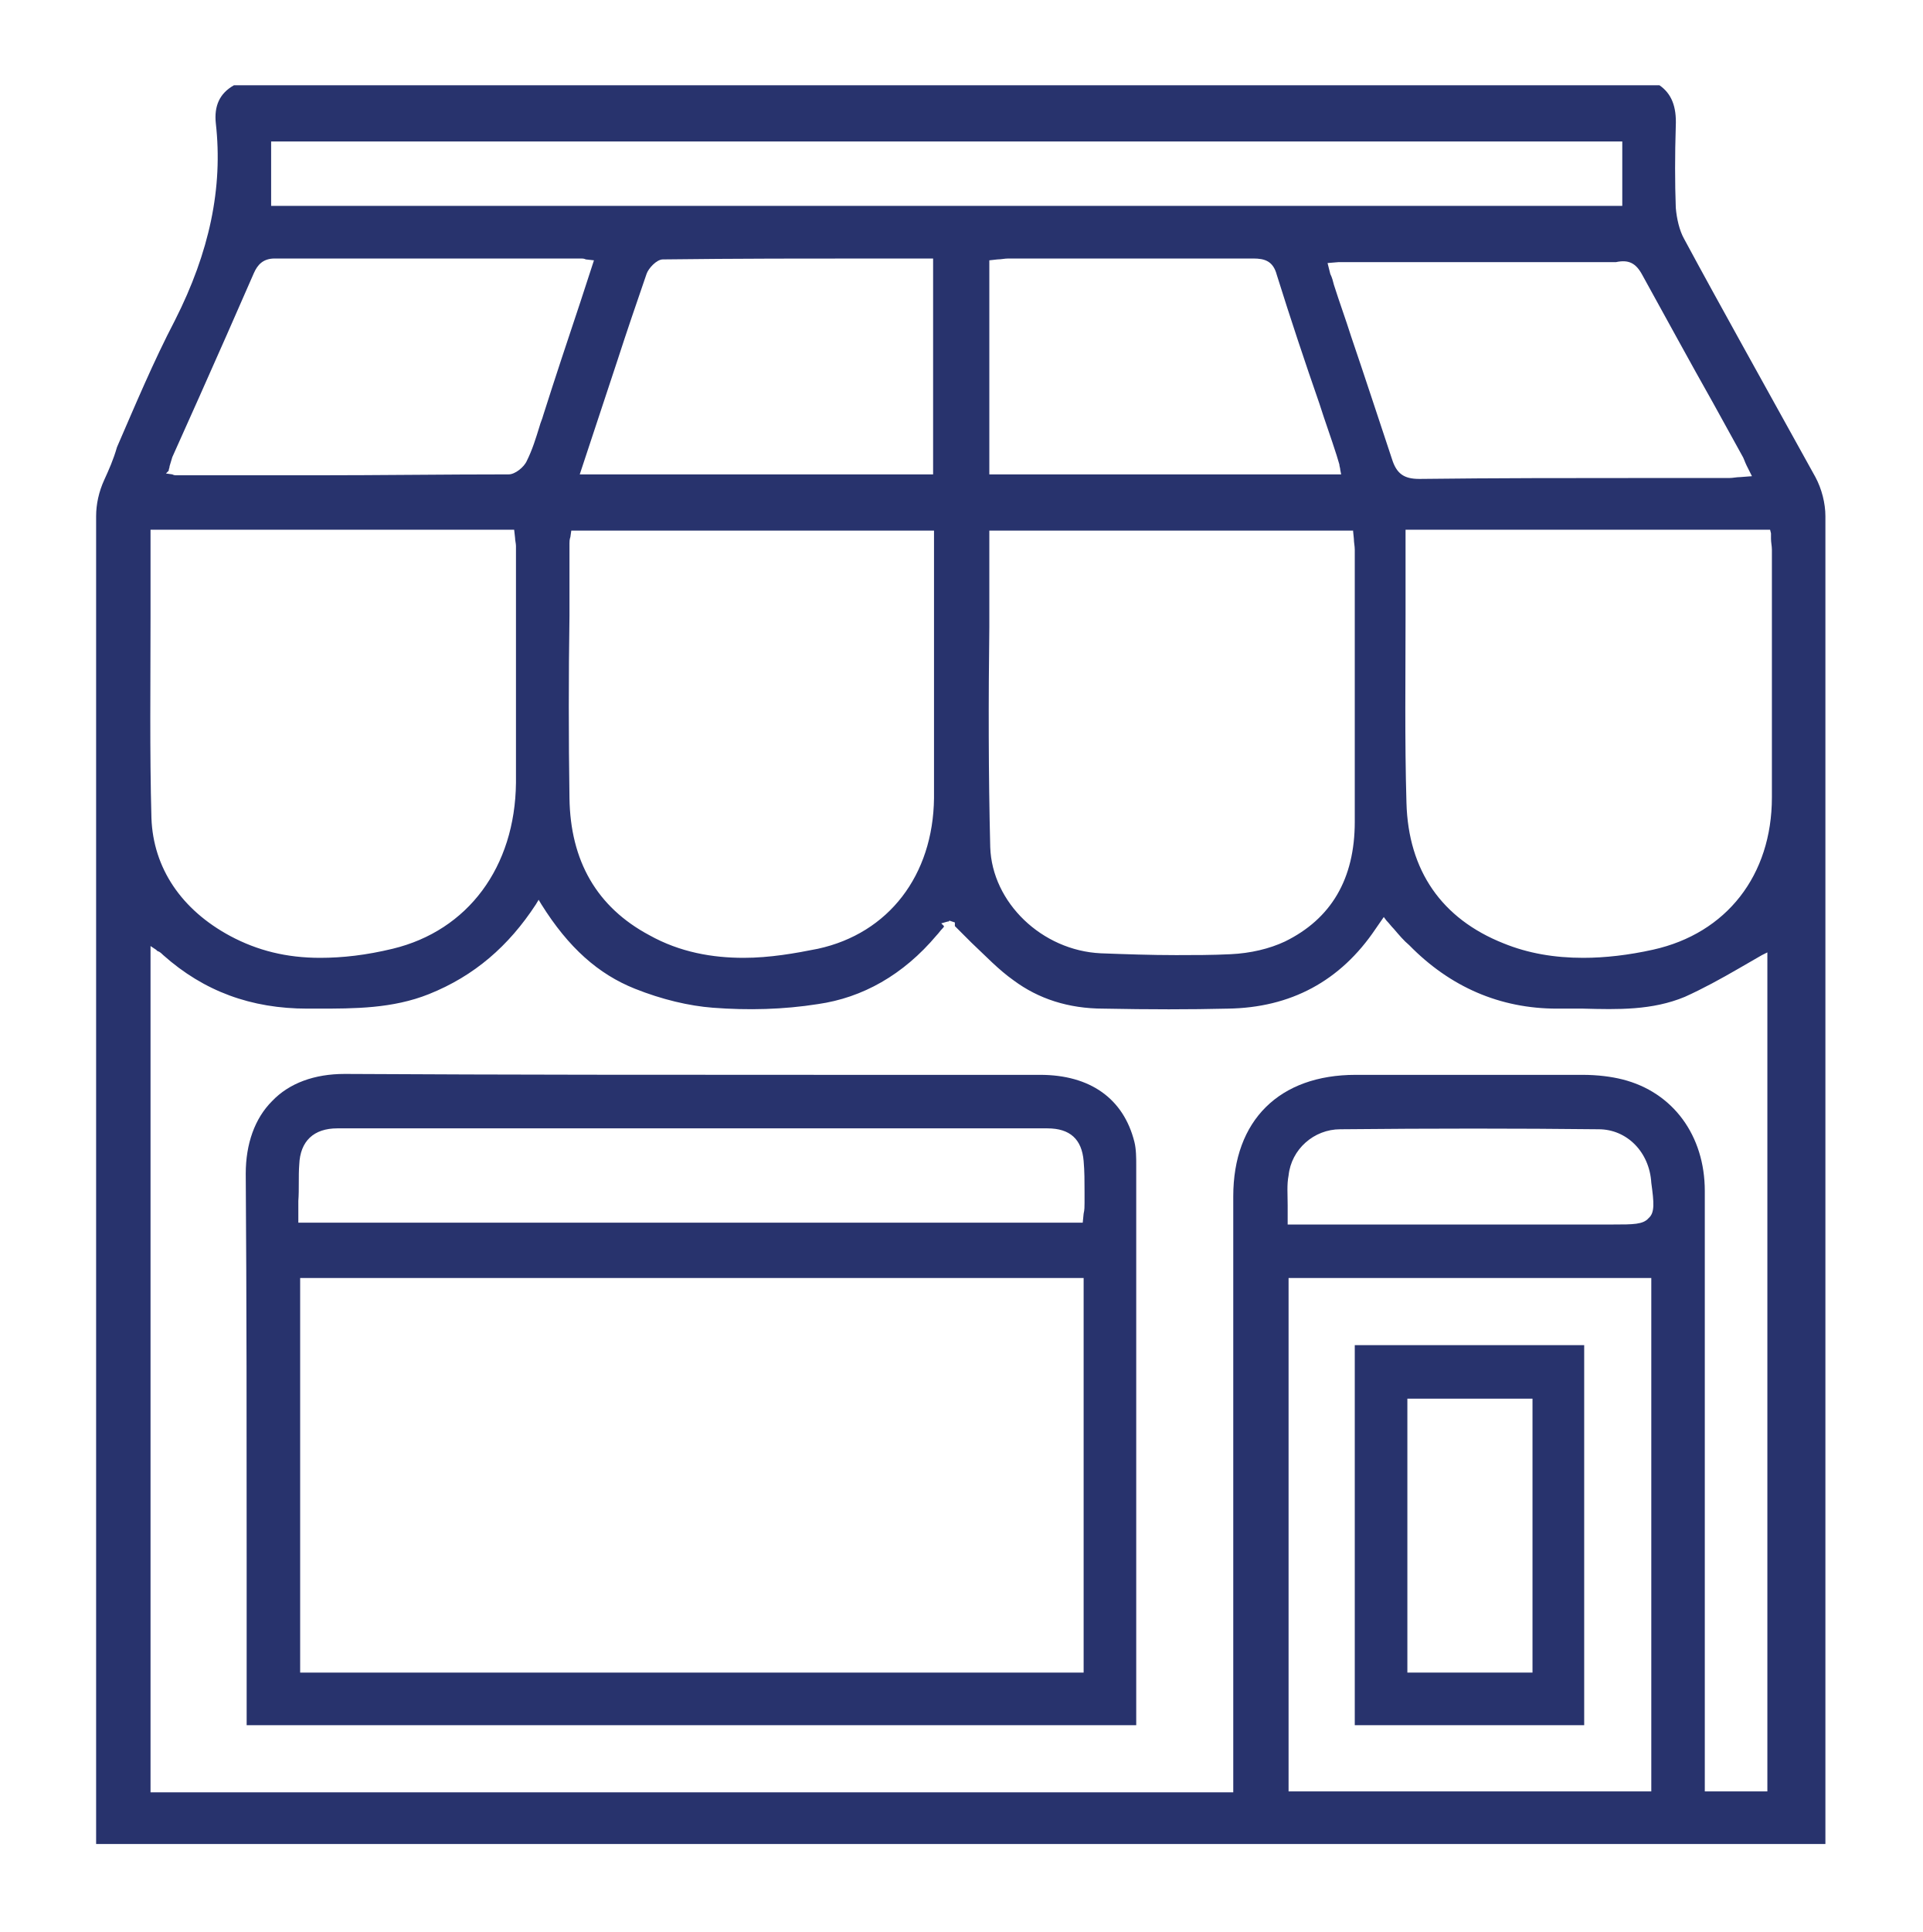
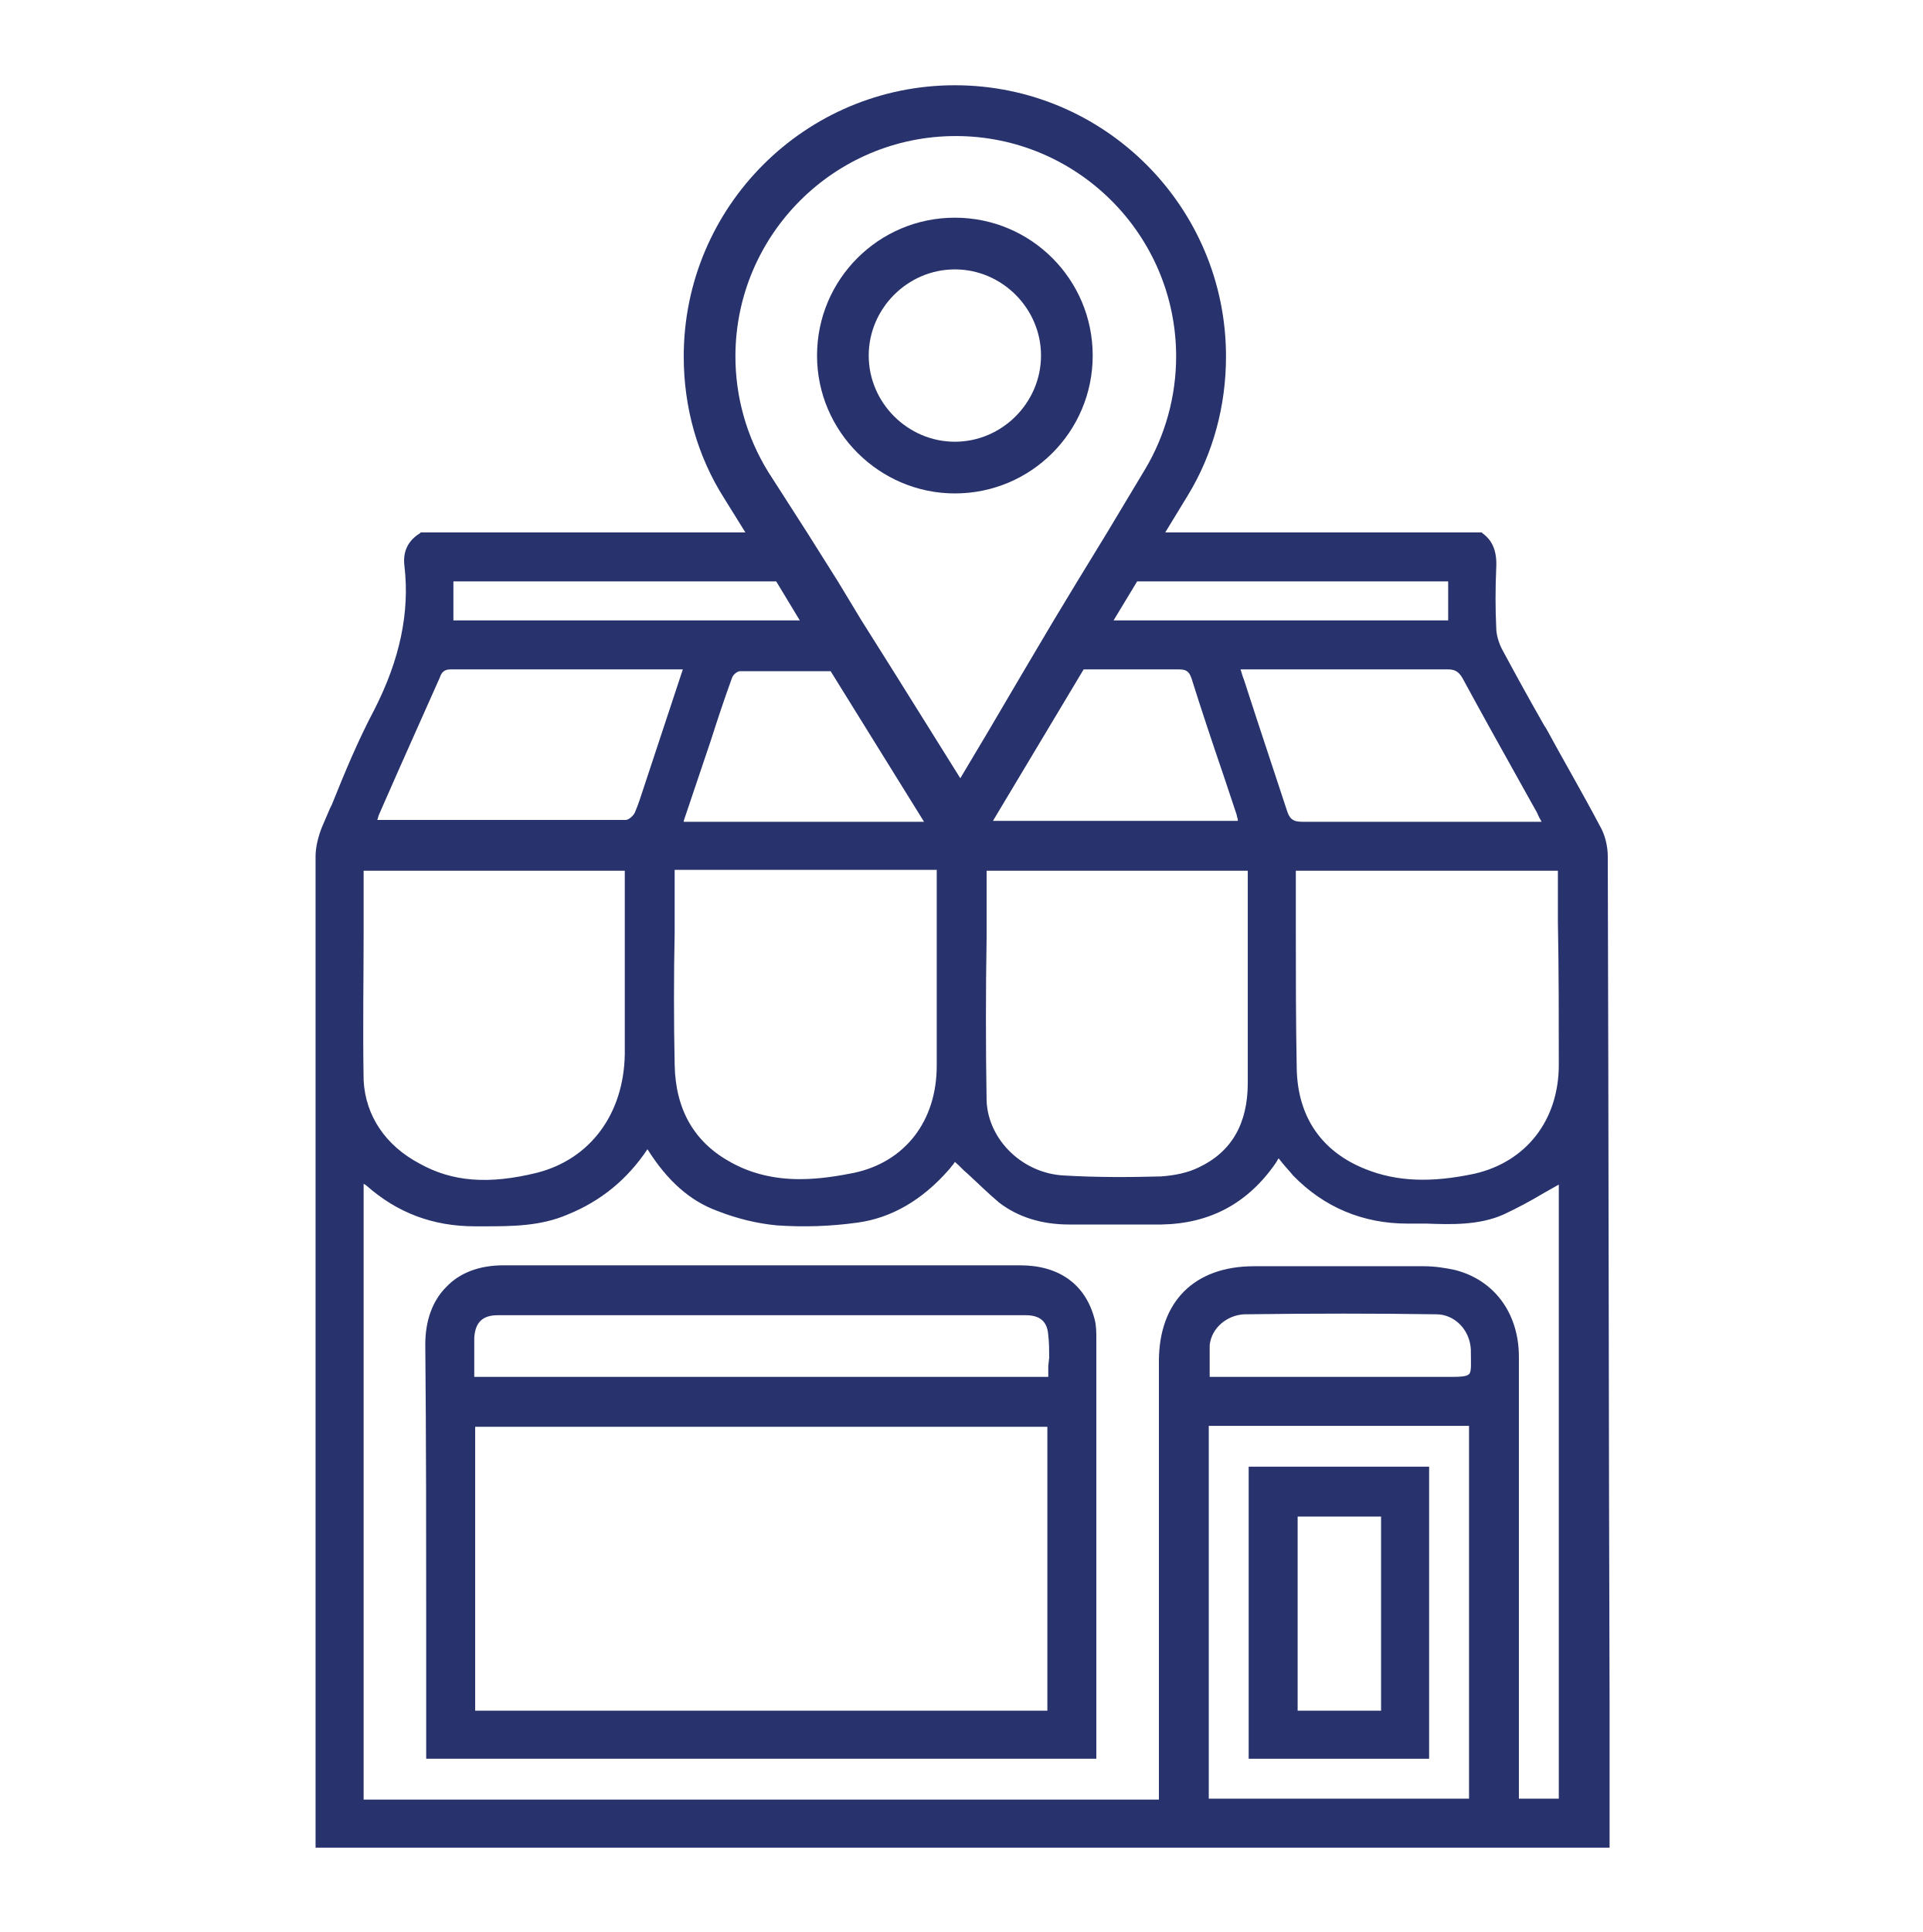
<svg xmlns="http://www.w3.org/2000/svg" version="1.1" id="Layer_1" x="0px" y="0px" viewBox="-294 386.7 21.2 21.3" style="enable-background:new -294 386.7 21.2 21.3;" xml:space="preserve">
  <style type="text/css">
	.st0{fill:#28336D;}
</style>
+   <path class="st0" d="M-1956.28,7.65c0,1.16,0.94,2.1,2.1,2.1h5.1l0.06,0.17c0.47,1.31,1.7,2.19,3.08,2.19  c1.37,0,2.61-0.88,3.08-2.19l0.06-0.17h10.2l0.06,0.17c0.47,1.31,1.7,2.19,3.08,2.19c1.37,0,2.61-0.88,3.08-2.19l0.06-0.17h5.1  c1.16,0,2.1-0.94,2.1-2.1V-2.94c0-3.11-2.53-5.63-5.63-5.63h-6.28l-0.06-0.17c-0.47-1.31-1.7-2.19-3.08-2.19H-1953  c-1.81,0-3.28,1.47-3.28,3.28V7.65z M-1920.98,0.84h-5.21v-1.43c0-0.79,0.64-1.43,1.43-1.43h3.78V0.84z M-1930.89-6.72h6.13  c1.59,0,3.01,1.01,3.55,2.52l0.12,0.33h-3.67c-1.81,0-3.28,1.47-3.28,3.28v3.28h7.06V7.9h-5.35l-0.06-0.17  c-0.47-1.31-1.7-2.19-3.08-2.19c-0.35,0-0.71,0.07-1.09,0.2l-0.33,0.12V-6.72z M-1929.46,7.4c0.79,0,1.43,0.64,1.43,1.43  s-0.64,1.43-1.43,1.43s-1.43-0.64-1.43-1.43S-1930.25,7.4-1929.46,7.4z M-1945.94,10.25c-0.79,0-1.43-0.64-1.43-1.43  s0.64-1.43,1.43-1.43s1.43,0.64,1.43,1.43S-1945.15,10.25-1945.94,10.25z M-1954.42-7.65c0-0.79,0.64-1.43,1.43-1.43h18.83  c0.79,0,1.43,0.64,1.43,1.43V7.9h-10.06l-0.06-0.17c-0.47-1.31-1.7-2.19-3.08-2.19c-1.38,0-2.61,0.88-3.08,2.19l-0.06,0.17h-5.35  V-7.65z" />
+   <rect x="-1951.57" y="-6.22" class="st0" width="1.85" height="8.91" />
+   <rect x="-1946.86" y="-6.22" class="st0" width="1.85" height="8.91" />
+   <rect x="-1942.16" y="-6.22" class="st0" width="1.85" height="8.91" />
+   <rect x="-1937.45" y="-6.22" class="st0" width="1.85" height="8.91" />
+   <path class="st0" d="M-1957.7-60.35h-18.83c-1.37,0-2.61,0.88-3.08,2.19l-0.06,0.17h-6.28c-3.11,0-5.63,2.53-5.63,5.63v10.59  c0,1.16,0.94,2.1,2.1,2.1h5.1l0.06,0.17c0.47,1.31,1.7,2.19,3.08,2.19s2.61-0.88,3.08-2.19l0.06-0.17h10.2l0.06,0.17  c0.47,1.31,1.7,2.19,3.08,2.19s2.61-0.88,3.08-2.19l0.06-0.17h5.1c1.16,0,2.1-0.94,2.1-2.1v-15.3  C-1954.42-58.88-1955.89-60.35-1957.7-60.35z M-1989.72-51.43h3.78c0.79,0,1.43,0.64,1.43,1.43v1.43h-5.21V-51.43z M-1981.23-39.17  c-0.79,0-1.43-0.64-1.43-1.43s0.64-1.43,1.43-1.43s1.43,0.64,1.43,1.43S-1980.45-39.17-1981.23-39.17z M-1979.81-43.55l-0.33-0.12  c-0.38-0.14-0.74-0.2-1.09-0.2c-1.37,0-2.61,0.88-3.08,2.19l-0.06,0.17h-5.35v-5.21h7.06v-3.28c0-1.81-1.47-3.28-3.28-3.28h-3.67  l0.12-0.33c0.54-1.51,1.96-2.52,3.55-2.52h6.13V-43.55z M-1964.76-39.17c-0.79,0-1.43-0.64-1.43-1.43s0.64-1.43,1.43-1.43  s1.43,0.64,1.43,1.43S-1963.98-39.17-1964.76-39.17z M-1956.28-41.52h-5.35l-0.06-0.17c-0.47-1.31-1.7-2.19-3.08-2.19  c-1.37,0-2.61,0.88-3.08,2.19l-0.06,0.17h-10.06v-15.55c0-0.79,0.64-1.43,1.43-1.43h18.83c0.79,0,1.43,0.64,1.43,1.43V-41.52z" />
+   <rect x="-1960.98" y="-55.64" class="st0" width="1.85" height="8.91" />
+   <rect x="-1965.69" y="-55.64" class="st0" width="1.85" height="8.91" />
+   <rect x="-1970.4" y="-55.64" class="st0" width="1.85" height="8.91" />
+   <rect x="-1975.1" y="-55.64" class="st0" width="1.85" height="8.91" />
+   <path class="st0" d="M-1947.11-34.46h-16.47c-1.16,0-2.1,0.94-2.1,2.1v16.47c0,1.16,0.94,2.1,2.1,2.1h16.47c1.16,0,2.1-0.94,2.1-2.1  v-16.47C-1945.01-33.52-1945.95-34.46-1947.11-34.46z M-1956.78-32.61h2.85v2.85h-2.85V-32.61z M-1963.84-15.63v-16.97h5.21v4.71  h6.56v-4.71h5.21l0,16.97H-1963.84z" />
+   <rect x="-1951.57" y="-20.34" class="st0" width="1.85" height="1.85" />
+   <rect x="-1956.28" y="-20.34" class="st0" width="1.85" height="1.85" />
+   <rect x="-1942.16" y="-25.05" class="st0" width="1.85" height="1.85" />
+   <rect x="-1937.45" y="-25.05" class="st0" width="1.85" height="1.85" />
+   <path class="st0" d="M-1919.12-37.06c0-7.65-6.22-13.87-13.87-13.87h-14.24l2.95-2.95l-1.31-1.31l-5.19,5.18l5.19,5.19l1.31-1.31  l-2.95-2.95h14.24c6.63,0,12.02,5.39,12.02,12.02c0,6.54-5.26,11.88-11.77,12.01v1.85C-1925.21-23.33-1919.12-29.5-1919.12-37.06z" />
+   <rect x="-1970.4" y="-25.05" class="st0" width="1.85" height="1.85" />
+   <rect x="-1975.1" y="-25.05" class="st0" width="1.85" height="1.85" />
+   <path class="st0" d="M-1959.92,1.76l-5.19-5.19l-1.31,1.31l2.95,2.95h-14.24c-6.63,0-12.02-5.39-12.02-12.02  c0-6.54,5.26-11.88,11.77-12.01v-1.85c-7.53,0.13-13.62,6.3-13.62,13.87c0,7.65,6.22,13.87,13.87,13.87h14.24l-2.95,2.95l1.31,1.31  L-1959.92,1.76z" />
  <g>
-     <path class="st0" d="M-292.85,391.99c-0.06,0.13-0.09,0.27-0.09,0.4c0,4.28,0,8.56,0,12.84v1.8h19.07v-2.07c0-4.12,0-8.38,0-12.57   c0-0.14-0.04-0.3-0.11-0.43c-0.27-0.49-0.55-0.99-0.82-1.48c-0.21-0.38-0.42-0.76-0.63-1.15c-0.05-0.09-0.08-0.22-0.09-0.34   c-0.01-0.28-0.01-0.58,0-0.9c0.01-0.22-0.05-0.36-0.18-0.45h-15.72c-0.16,0.09-0.22,0.23-0.2,0.42c0.08,0.71-0.07,1.42-0.45,2.17   c-0.24,0.46-0.44,0.94-0.64,1.4C-292.75,391.77-292.8,391.88-292.85,391.99z M-275.79,406.45h-4v-5.66h4V406.45z M-275.82,400.13   c-0.06,0.07-0.17,0.07-0.39,0.07h-3.59v-0.04c0-0.06,0-0.12,0-0.17c0-0.12-0.01-0.23,0.01-0.33c0.03-0.29,0.28-0.51,0.57-0.51   c1.02-0.01,1.95-0.01,2.85,0c0.31,0,0.56,0.25,0.58,0.59C-275.76,399.96-275.75,400.07-275.82,400.13z M-274.48,406.45h-0.72   l0-1.99c0-1.54,0-3.09,0-4.63c0-0.61-0.35-1.09-0.91-1.23c-0.12-0.03-0.27-0.05-0.44-0.05c-0.8,0-1.62,0-2.4,0l-0.1,0   c-0.84,0-1.35,0.5-1.35,1.34l0,6.57h-11.94v-9.33l0.06,0.04c0.01,0.01,0.02,0.02,0.03,0.02c0.02,0.01,0.04,0.03,0.05,0.04   c0.45,0.4,0.97,0.59,1.59,0.59l0.11,0c0.41,0,0.83,0,1.23-0.16c0.5-0.2,0.88-0.53,1.18-0.99l0.03-0.05l0.03,0.05   c0.3,0.48,0.63,0.77,1.03,0.93c0.3,0.12,0.6,0.19,0.86,0.21c0.39,0.03,0.78,0.02,1.16-0.04c0.49-0.07,0.94-0.32,1.31-0.76   c0.02-0.02,0.04-0.05,0.06-0.07c0.01-0.01,0.02-0.02,0.02-0.03l-0.03-0.03l0.07-0.02c0,0,0,0,0.01,0l0.01-0.01l0.06,0.02l0,0.03   c0,0,0,0,0,0.01c0.06,0.06,0.12,0.12,0.18,0.18c0.16,0.15,0.3,0.3,0.47,0.42c0.27,0.2,0.6,0.31,0.99,0.31   c0.51,0.01,0.95,0.01,1.37,0c0.69-0.01,1.24-0.3,1.63-0.88l0.09-0.13l0.03,0.04c0.03,0.03,0.05,0.06,0.08,0.09   c0.06,0.07,0.11,0.13,0.17,0.18c0.45,0.46,1,0.7,1.63,0.7c0,0,0.01,0,0.01,0c0.09,0,0.19,0,0.28,0c0.38,0.01,0.76,0.02,1.12-0.13   c0.2-0.09,0.4-0.2,0.59-0.31c0.09-0.05,0.17-0.1,0.26-0.15l0.06-0.03V406.45z M-283.7,392.54l0,1.65c0,0.44,0,0.87,0,1.31   c-0.01,0.85-0.5,1.49-1.28,1.66c-0.25,0.05-0.53,0.1-0.82,0.1c-0.34,0-0.7-0.06-1.04-0.25c-0.58-0.31-0.87-0.82-0.88-1.51   c-0.01-0.67-0.01-1.35,0-2.01c0-0.27,0-0.53,0-0.8c0-0.02,0-0.04,0.01-0.07l0.01-0.07H-283.7z M-287.61,391.94l0.42-1.27   c0.1-0.31,0.21-0.63,0.32-0.95c0.02-0.06,0.11-0.16,0.18-0.16c0.81-0.01,1.6-0.01,2.43-0.01l0.55,0v2.38H-287.61z M-279.08,392.54   l0.01,0.1c0,0.04,0.01,0.08,0.01,0.12l0,0.63c0,0.79,0,1.58,0,2.37c0,0.63-0.26,1.07-0.77,1.32c-0.17,0.08-0.38,0.13-0.6,0.14   c-0.2,0.01-0.4,0.01-0.6,0.01c-0.28,0-0.56-0.01-0.83-0.02c-0.65-0.03-1.2-0.56-1.22-1.17c-0.02-0.81-0.02-1.63-0.01-2.43   c0-0.34,0-0.68,0-1.02v-0.04H-279.08z M-283.09,391.94v-2.37l0.09-0.01c0.04,0,0.08-0.01,0.12-0.01l0.81,0c0.63,0,1.26,0,1.89,0   c0,0,0,0,0,0c0.13,0,0.22,0.03,0.26,0.18c0.15,0.48,0.31,0.96,0.47,1.42c0.06,0.19,0.13,0.38,0.19,0.57   c0.01,0.03,0.02,0.07,0.03,0.1c0,0.02,0.01,0.04,0.01,0.06l0.01,0.05H-283.09z M-274.47,392.58c0,0.02,0,0.04,0,0.06   c0,0.04,0.01,0.08,0.01,0.12l0,0.62c0,0.7,0,1.41,0,2.11c0,0.86-0.5,1.5-1.31,1.68c-0.27,0.06-0.53,0.09-0.77,0.09   c-0.32,0-0.61-0.05-0.88-0.16c-0.68-0.27-1.05-0.8-1.07-1.55c-0.02-0.69-0.01-1.39-0.01-2.07c0-0.3,0-0.6,0-0.9v-0.04h4.02   L-274.47,392.58z M-275.89,389.73c0.26,0.47,0.52,0.95,0.78,1.41l0.32,0.58c0.02,0.03,0.03,0.07,0.05,0.11l0.06,0.12l-0.13,0.01   c-0.04,0-0.08,0.01-0.12,0.01l-0.91,0c-0.82,0-1.67,0-2.5,0.01c0,0,0,0-0.01,0c-0.17,0-0.25-0.06-0.3-0.22   c-0.15-0.45-0.3-0.91-0.45-1.35c-0.06-0.19-0.13-0.38-0.19-0.57c-0.01-0.04-0.02-0.08-0.04-0.12l-0.03-0.12l0.12-0.01   c0.04,0,0.08,0,0.12,0h0.82c0.71,0,1.41,0,2.12,0c0,0,0,0,0,0C-276.04,389.56-275.96,389.6-275.89,389.73z M-291.01,388.26h14.9   v0.71h-14.9V388.26z M-292.14,391.89c0-0.02,0.01-0.03,0.01-0.05c0.01-0.03,0.02-0.07,0.03-0.1l0.3-0.67c0.2-0.45,0.4-0.9,0.6-1.36   c0.04-0.09,0.1-0.16,0.23-0.16c0,0,0,0,0,0c0.83,0,1.67,0,2.5,0l0.88,0c0.01,0,0.03,0,0.05,0.01l0.09,0.01l-0.15,0.46   c-0.14,0.42-0.28,0.84-0.41,1.25c-0.01,0.04-0.03,0.08-0.04,0.12c-0.04,0.13-0.08,0.26-0.14,0.38c-0.03,0.07-0.13,0.15-0.2,0.15   c-0.71,0-1.42,0.01-2.13,0.01c-0.37,0-0.73,0-1.1,0l-0.43,0c-0.02,0-0.03,0-0.05-0.01l-0.07-0.01L-292.14,391.89z M-292.34,393.51   c0-0.31,0-0.62,0-0.93v-0.04h4.01l0.01,0.09c0,0.03,0.01,0.06,0.01,0.09c0,0.25,0,0.49,0,0.74c0,0.61,0,1.25,0,1.87   c-0.01,0.93-0.53,1.63-1.36,1.83c-0.29,0.07-0.55,0.1-0.8,0.1c-0.37,0-0.69-0.08-0.99-0.24c-0.54-0.29-0.85-0.75-0.87-1.3   C-292.35,394.98-292.34,394.23-292.34,393.51z" />
-     <path class="st0" d="M-291.28,405.55v0.17h9.81l0-0.02c0-0.03,0-0.06,0-0.08c0-2.03,0-4.05,0-6.08c0-0.07,0-0.17-0.02-0.25   c-0.12-0.48-0.49-0.74-1.04-0.74c-0.77,0-1.54,0-2.31,0c-1.75,0-3.56,0-5.35-0.01c0,0,0,0-0.01,0c-0.33,0-0.61,0.1-0.8,0.3   c-0.19,0.19-0.29,0.47-0.29,0.8c0.01,1.41,0.01,2.84,0.01,4.23C-291.28,404.43-291.28,404.99-291.28,405.55z M-282.05,405.14h-8.64   v-4.35h8.64V405.14z M-290.7,399.54c0.01-0.26,0.16-0.4,0.42-0.4c2.61,0,5.22,0,7.83,0c0.25,0,0.38,0.12,0.4,0.36   c0.01,0.11,0.01,0.23,0.01,0.34c0,0.04,0,0.08,0,0.12c0,0.04,0,0.08-0.01,0.12l-0.01,0.1h-8.65v-0.04c0-0.07,0-0.13,0-0.2   C-290.7,399.81-290.71,399.67-290.7,399.54z" />
-     <path class="st0" d="M-279.06,401.53v4.19h2.53v-4.19H-279.06z M-277.1,405.14h-1.38v-3.02h1.38V405.14z" />
+     <path class="st0" d="M-281.93,401.24c-0.1-0.38-0.39-0.59-0.82-0.59l-1.72,0c-1.3,0-2.64,0-3.98,0c-0.26,0-0.48,0.08-0.63,0.24   c-0.15,0.15-0.23,0.37-0.23,0.63c0.01,1.07,0.01,2.17,0.01,3.14l0,1.43h7.39l0-0.07c0-0.02,0-0.04,0-0.05v-0.38   c0-1.38,0-2.76,0-4.14C-281.91,401.39-281.91,401.31-281.93,401.24z M-282.45,405.56h-6.31v-3.13h6.31V405.56z M-282.44,401.76   c0,0.03,0,0.05,0,0.09l0,0.03h-6.33c0-0.03,0-0.07,0-0.1l0-0.03c0-0.1,0-0.2,0-0.3c0.01-0.17,0.09-0.25,0.26-0.25   c1.94,0,3.88,0,5.82,0c0.16,0,0.24,0.07,0.25,0.22c0.01,0.08,0.01,0.17,0.01,0.25L-282.44,401.76z" />
+     <path class="st0" d="M-278.24,402.87h-1.99v3.22h1.99V402.87z M-278.77,405.56h-0.92v-2.14h0.92V405.56z" />
+     <path class="st0" d="M-276.27,396.14c0-0.11-0.03-0.24-0.09-0.34c-0.19-0.36-0.4-0.72-0.59-1.07l-0.02-0.03   c-0.16-0.28-0.32-0.57-0.47-0.85c-0.03-0.06-0.06-0.15-0.06-0.23c-0.01-0.21-0.01-0.43,0-0.66c0.01-0.18-0.04-0.3-0.15-0.38   l-0.01-0.01h-3.49l0.25-0.41c0.28-0.46,0.42-0.99,0.42-1.53c0-1.65-1.34-2.99-2.99-2.99s-2.99,1.34-2.99,2.99   c0,0.56,0.15,1.1,0.45,1.57l0.23,0.37h-3.58l-0.01,0.01c-0.13,0.08-0.19,0.2-0.17,0.36c0.06,0.51-0.05,1.03-0.33,1.58   c-0.18,0.34-0.33,0.7-0.47,1.05l-0.02,0.04c-0.03,0.07-0.06,0.14-0.09,0.21l0,0c-0.04,0.1-0.07,0.22-0.07,0.32   c0,3.05,0,6.11,0,9.16v1.77h14.27v-1.59C-276.26,402.42-276.26,399.26-276.27,396.14z M-277.87,394.18   c0.19,0.35,0.39,0.71,0.58,1.05l0.24,0.43c0.01,0.02,0.02,0.05,0.04,0.08l0.01,0.02l-0.02,0c-0.03,0-0.06,0-0.08,0l-0.72,0   c-0.6,0-1.21,0-1.82,0c-0.1,0-0.14-0.03-0.17-0.13c-0.11-0.33-0.22-0.67-0.33-1l-0.14-0.43c-0.01-0.03-0.02-0.05-0.03-0.09   l-0.01-0.03l0.02,0c0.03,0,0.06,0,0.08,0h0.61c0.53,0,1.05,0,1.58,0C-277.95,394.08-277.91,394.11-277.87,394.18z M-283.67,397.48   c0,0.32,0,0.65,0,0.97c0,0.61-0.35,1.06-0.91,1.18c-0.15,0.03-0.37,0.07-0.6,0.07c-0.28,0-0.53-0.06-0.75-0.18   c-0.41-0.22-0.62-0.58-0.63-1.08c-0.01-0.49-0.01-0.98,0-1.46l0-0.03c0-0.2,0-0.4,0-0.6c0-0.01,0-0.03,0-0.05l0-0.01h2.89   L-283.67,397.48z M-286.46,395.75l0.3-0.89c0.07-0.22,0.15-0.46,0.23-0.68c0.01-0.04,0.06-0.08,0.09-0.08c0.33,0,0.66,0,1,0   l1.03,1.66H-286.46z M-282.05,394.08c0.35,0,0.69,0,1.04,0c0.08,0,0.12,0.01,0.15,0.1c0.11,0.35,0.23,0.71,0.35,1.06l0.14,0.42   c0.01,0.02,0.01,0.05,0.02,0.07l0,0.02h-2.7L-282.05,394.08z M-283.12,397.04c0-0.24,0-0.49,0-0.74h2.88l0,0.03   c0,0.03,0,0.06,0,0.08l0,0.58c0,0.55,0,1.1,0,1.65c0,0.45-0.18,0.76-0.54,0.93c-0.12,0.06-0.27,0.09-0.42,0.1   c-0.36,0.01-0.72,0.01-1.06-0.01c-0.46-0.02-0.84-0.39-0.86-0.82C-283.13,398.24-283.13,397.63-283.12,397.04z M-278.03,393.11   v0.43h-3.69l0.26-0.43H-278.03z M-285.53,391.9c-0.24-0.39-0.36-0.83-0.36-1.27c0-1.34,1.09-2.43,2.43-2.43   c1.34,0,2.43,1.09,2.43,2.43c0,0.44-0.12,0.87-0.34,1.24l-0.42,0.7l-0.33,0.54l-0.26,0.43l-0.32,0.54l-0.4,0.68l-0.31,0.52   l-0.25-0.4l-0.5-0.8l-0.34-0.54l-0.26-0.43l-0.34-0.54L-285.53,391.9z M-289,393.11h3.56l0.26,0.43H-289V393.11z M-289.84,395.74   c0.01-0.02,0.01-0.04,0.02-0.06l0.22-0.5c0.15-0.34,0.3-0.67,0.45-1.01c0.02-0.06,0.05-0.09,0.12-0.09c0.44,0,0.88,0,1.33,0l1.19,0   c0.01,0,0.02,0,0.03,0l0.01,0l-0.43,1.3c-0.03,0.09-0.06,0.19-0.1,0.28c-0.02,0.04-0.07,0.08-0.1,0.08c-0.52,0-1.05,0-1.58,0   l-1.13,0c-0.01,0-0.01,0-0.02,0L-289.84,395.74z M-289.99,396.97c0-0.22,0-0.44,0-0.67h2.88l0,0.02c0,0.02,0,0.04,0,0.06l0,0.6   c0,0.44,0,0.89,0,1.34c-0.01,0.66-0.38,1.16-0.97,1.31c-0.53,0.13-0.93,0.1-1.29-0.1c-0.38-0.2-0.6-0.53-0.62-0.92   C-290,398.05-289.99,397.48-289.99,396.97z M-277.8,406.53h-2.87v-4.11h2.87V406.53z M-277.8,401.85   c-0.03,0.03-0.11,0.03-0.25,0.03h-2.61c0-0.03,0-0.07,0-0.11c0-0.08,0-0.16,0-0.24c0.02-0.19,0.19-0.33,0.38-0.34   c0.76-0.01,1.46-0.01,2.12,0c0.2,0,0.37,0.17,0.38,0.39C-277.78,401.74-277.77,401.82-277.8,401.85z M-276.82,406.53h-0.43l0-1.43   c0-1.15,0-2.29,0-3.44c0-0.48-0.27-0.85-0.71-0.96c-0.1-0.02-0.21-0.04-0.34-0.04c-0.56,0-1.13,0-1.69,0l-0.18,0   c-0.66,0-1.05,0.39-1.05,1.05v4.83h-8.77v-6.79c0.01,0.01,0.02,0.01,0.03,0.02c0.34,0.3,0.73,0.45,1.2,0.45c0,0,0.01,0,0.01,0   l0.08,0c0.31,0,0.63,0,0.93-0.13c0.37-0.15,0.66-0.39,0.88-0.72c0.22,0.35,0.47,0.57,0.77,0.68c0.23,0.09,0.45,0.14,0.66,0.16   c0.3,0.02,0.59,0.01,0.88-0.03c0.38-0.05,0.72-0.25,1.01-0.58c0.02-0.02,0.03-0.04,0.05-0.06l0.02-0.03l0,0   c0.05,0.04,0.09,0.09,0.14,0.13c0.12,0.11,0.23,0.22,0.35,0.32c0.21,0.16,0.47,0.24,0.77,0.24c0.37,0,0.7,0,1.02,0   c0.53-0.01,0.95-0.23,1.26-0.68l0.03-0.05l0.04,0.05c0.04,0.05,0.08,0.09,0.12,0.14c0.34,0.35,0.77,0.53,1.26,0.53   c0.07,0,0.14,0,0.21,0c0.27,0.01,0.58,0.02,0.85-0.1c0.15-0.07,0.3-0.15,0.45-0.24c0.05-0.03,0.11-0.06,0.16-0.09V406.53z    M-276.81,398.44c0,0.61-0.36,1.07-0.93,1.2c-0.47,0.1-0.85,0.09-1.2-0.05c-0.48-0.19-0.75-0.57-0.76-1.11   c-0.01-0.51-0.01-1.03-0.01-1.53l0-0.06c0-0.2,0-0.39,0-0.59h2.89l0,0.02c0,0.03,0,0.05,0,0.08l0,0.46   C-276.81,397.39-276.81,397.91-276.81,398.44z" />
+     <path class="st0" d="M-283.47,392.14c0.84,0,1.52-0.68,1.52-1.52s-0.68-1.52-1.52-1.52s-1.52,0.68-1.52,1.52   S-284.3,392.14-283.47,392.14z M-283.47,389.67c0.52,0,0.95,0.43,0.95,0.95c0,0.52-0.43,0.95-0.95,0.95   c-0.52,0-0.95-0.43-0.95-0.95C-284.42,390.1-283.99,389.67-283.47,389.67z" />
  </g>
</svg>
